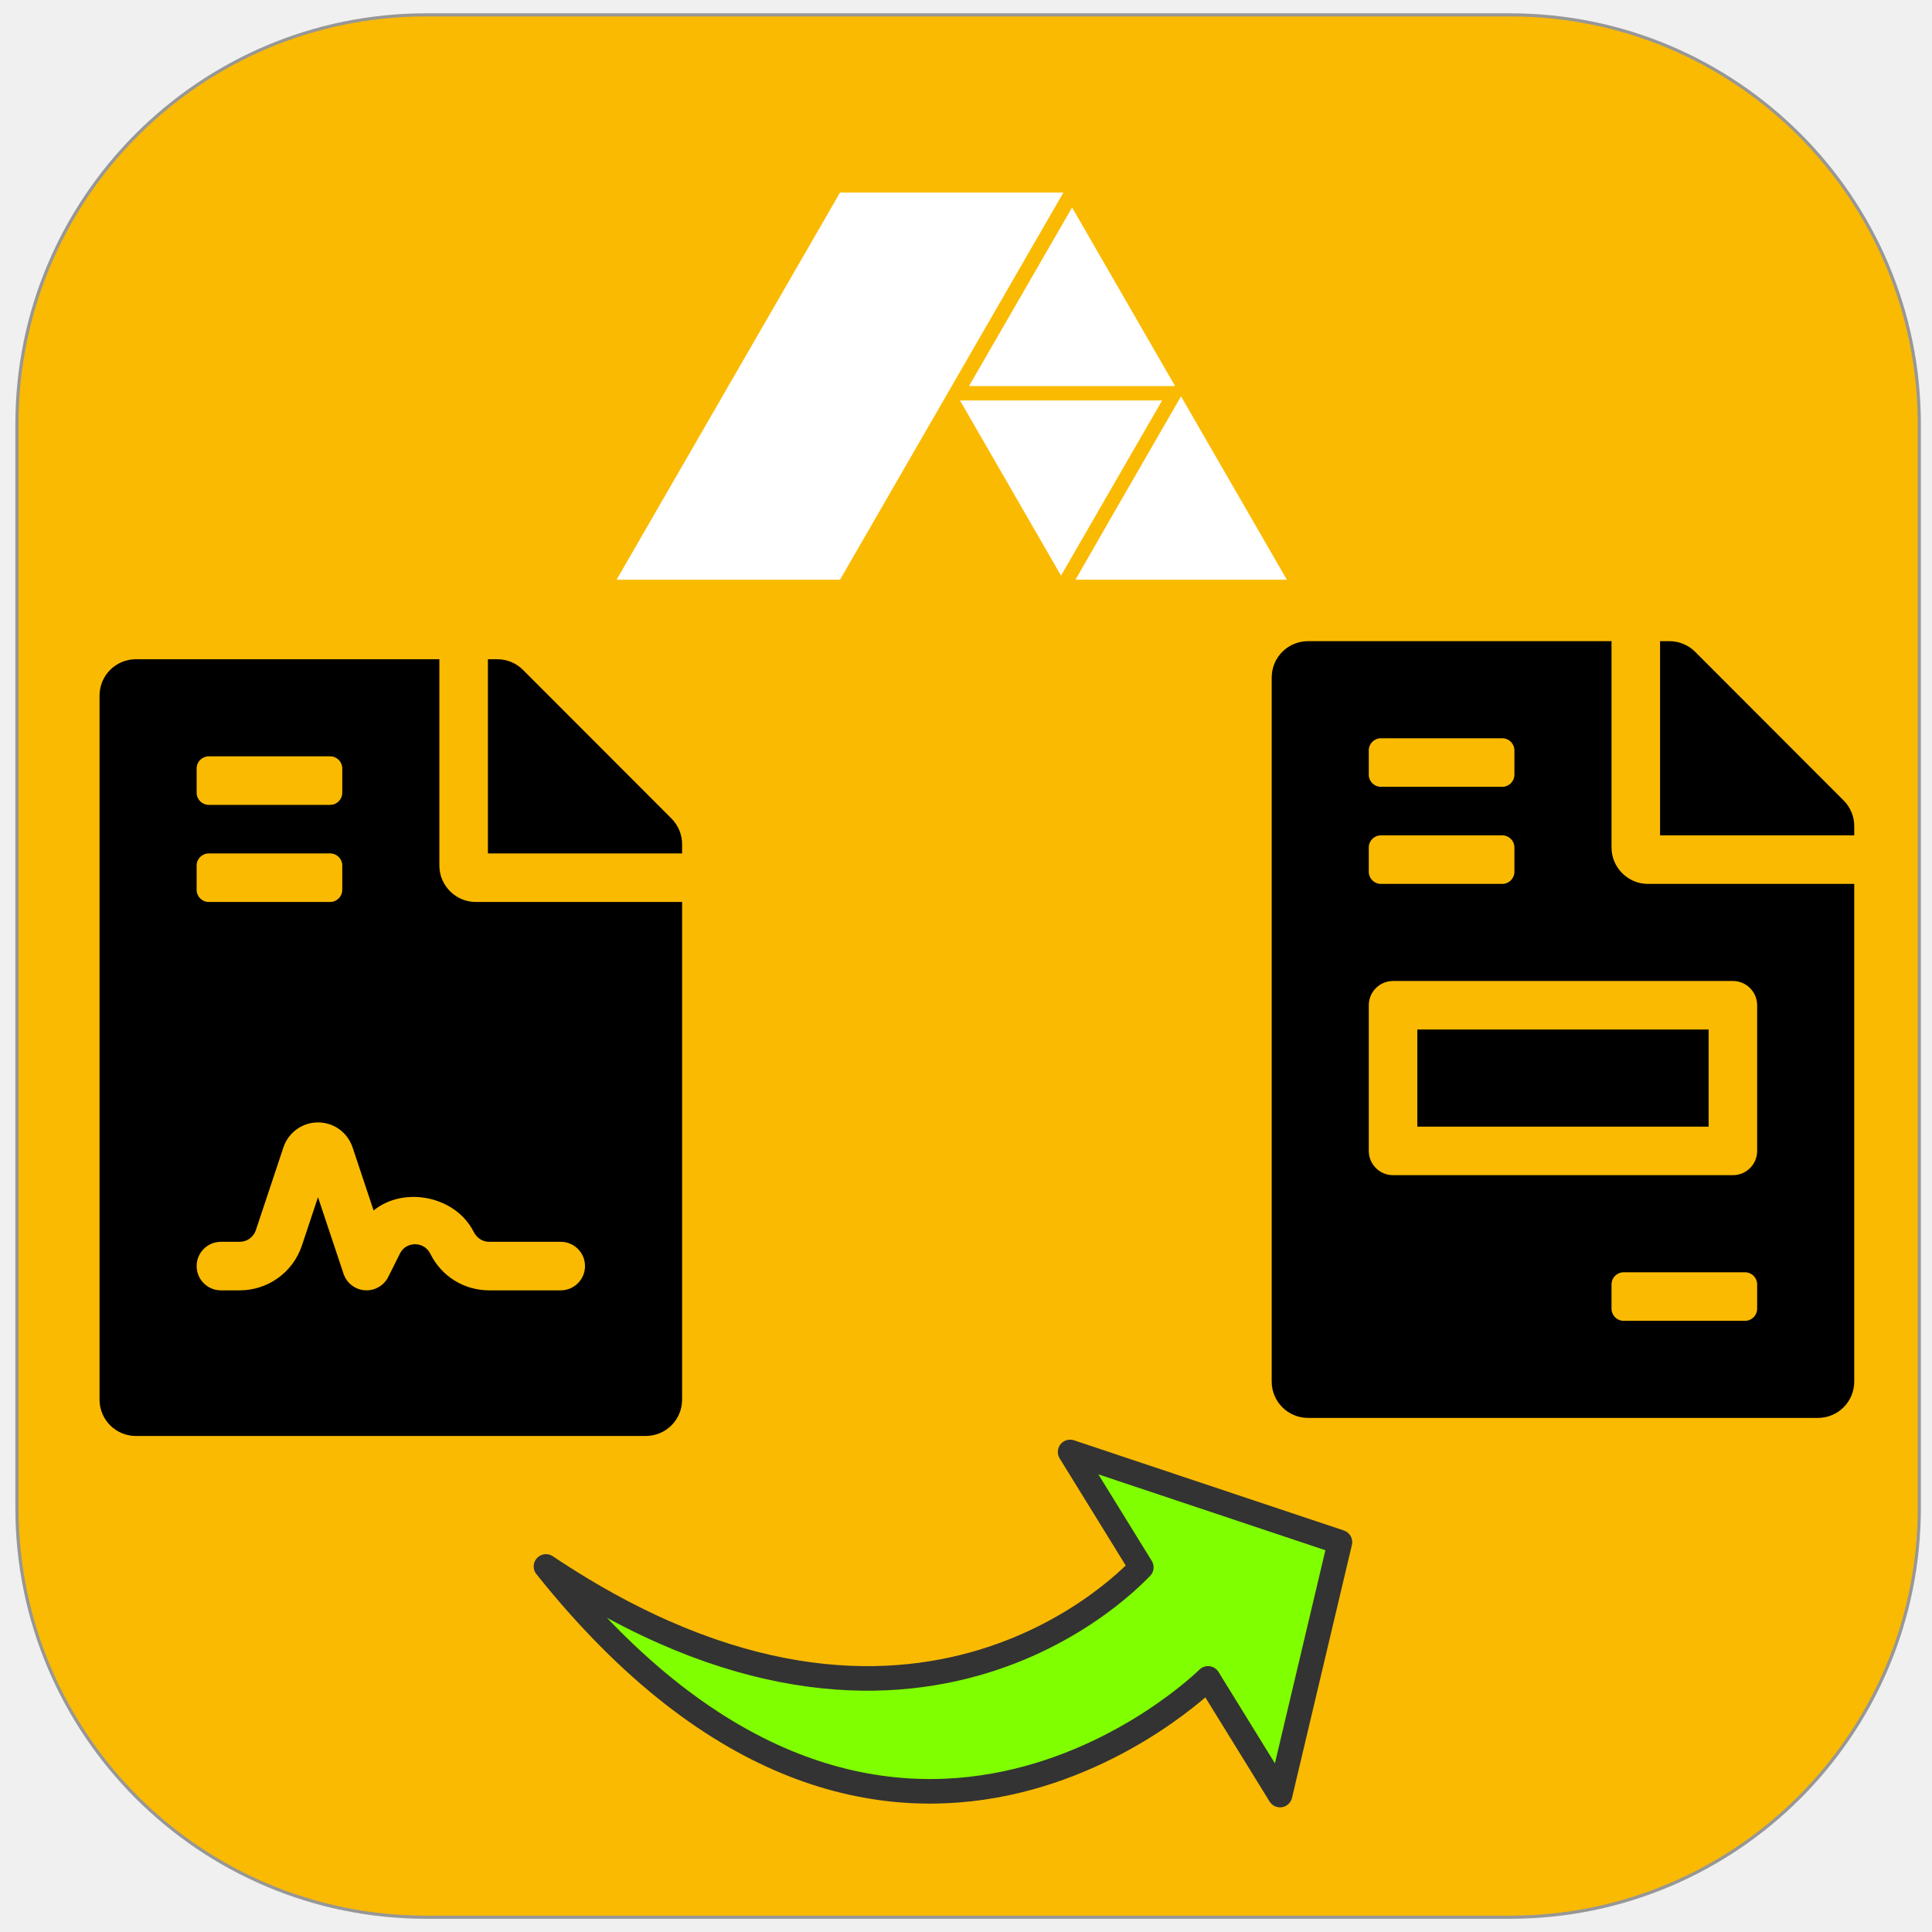
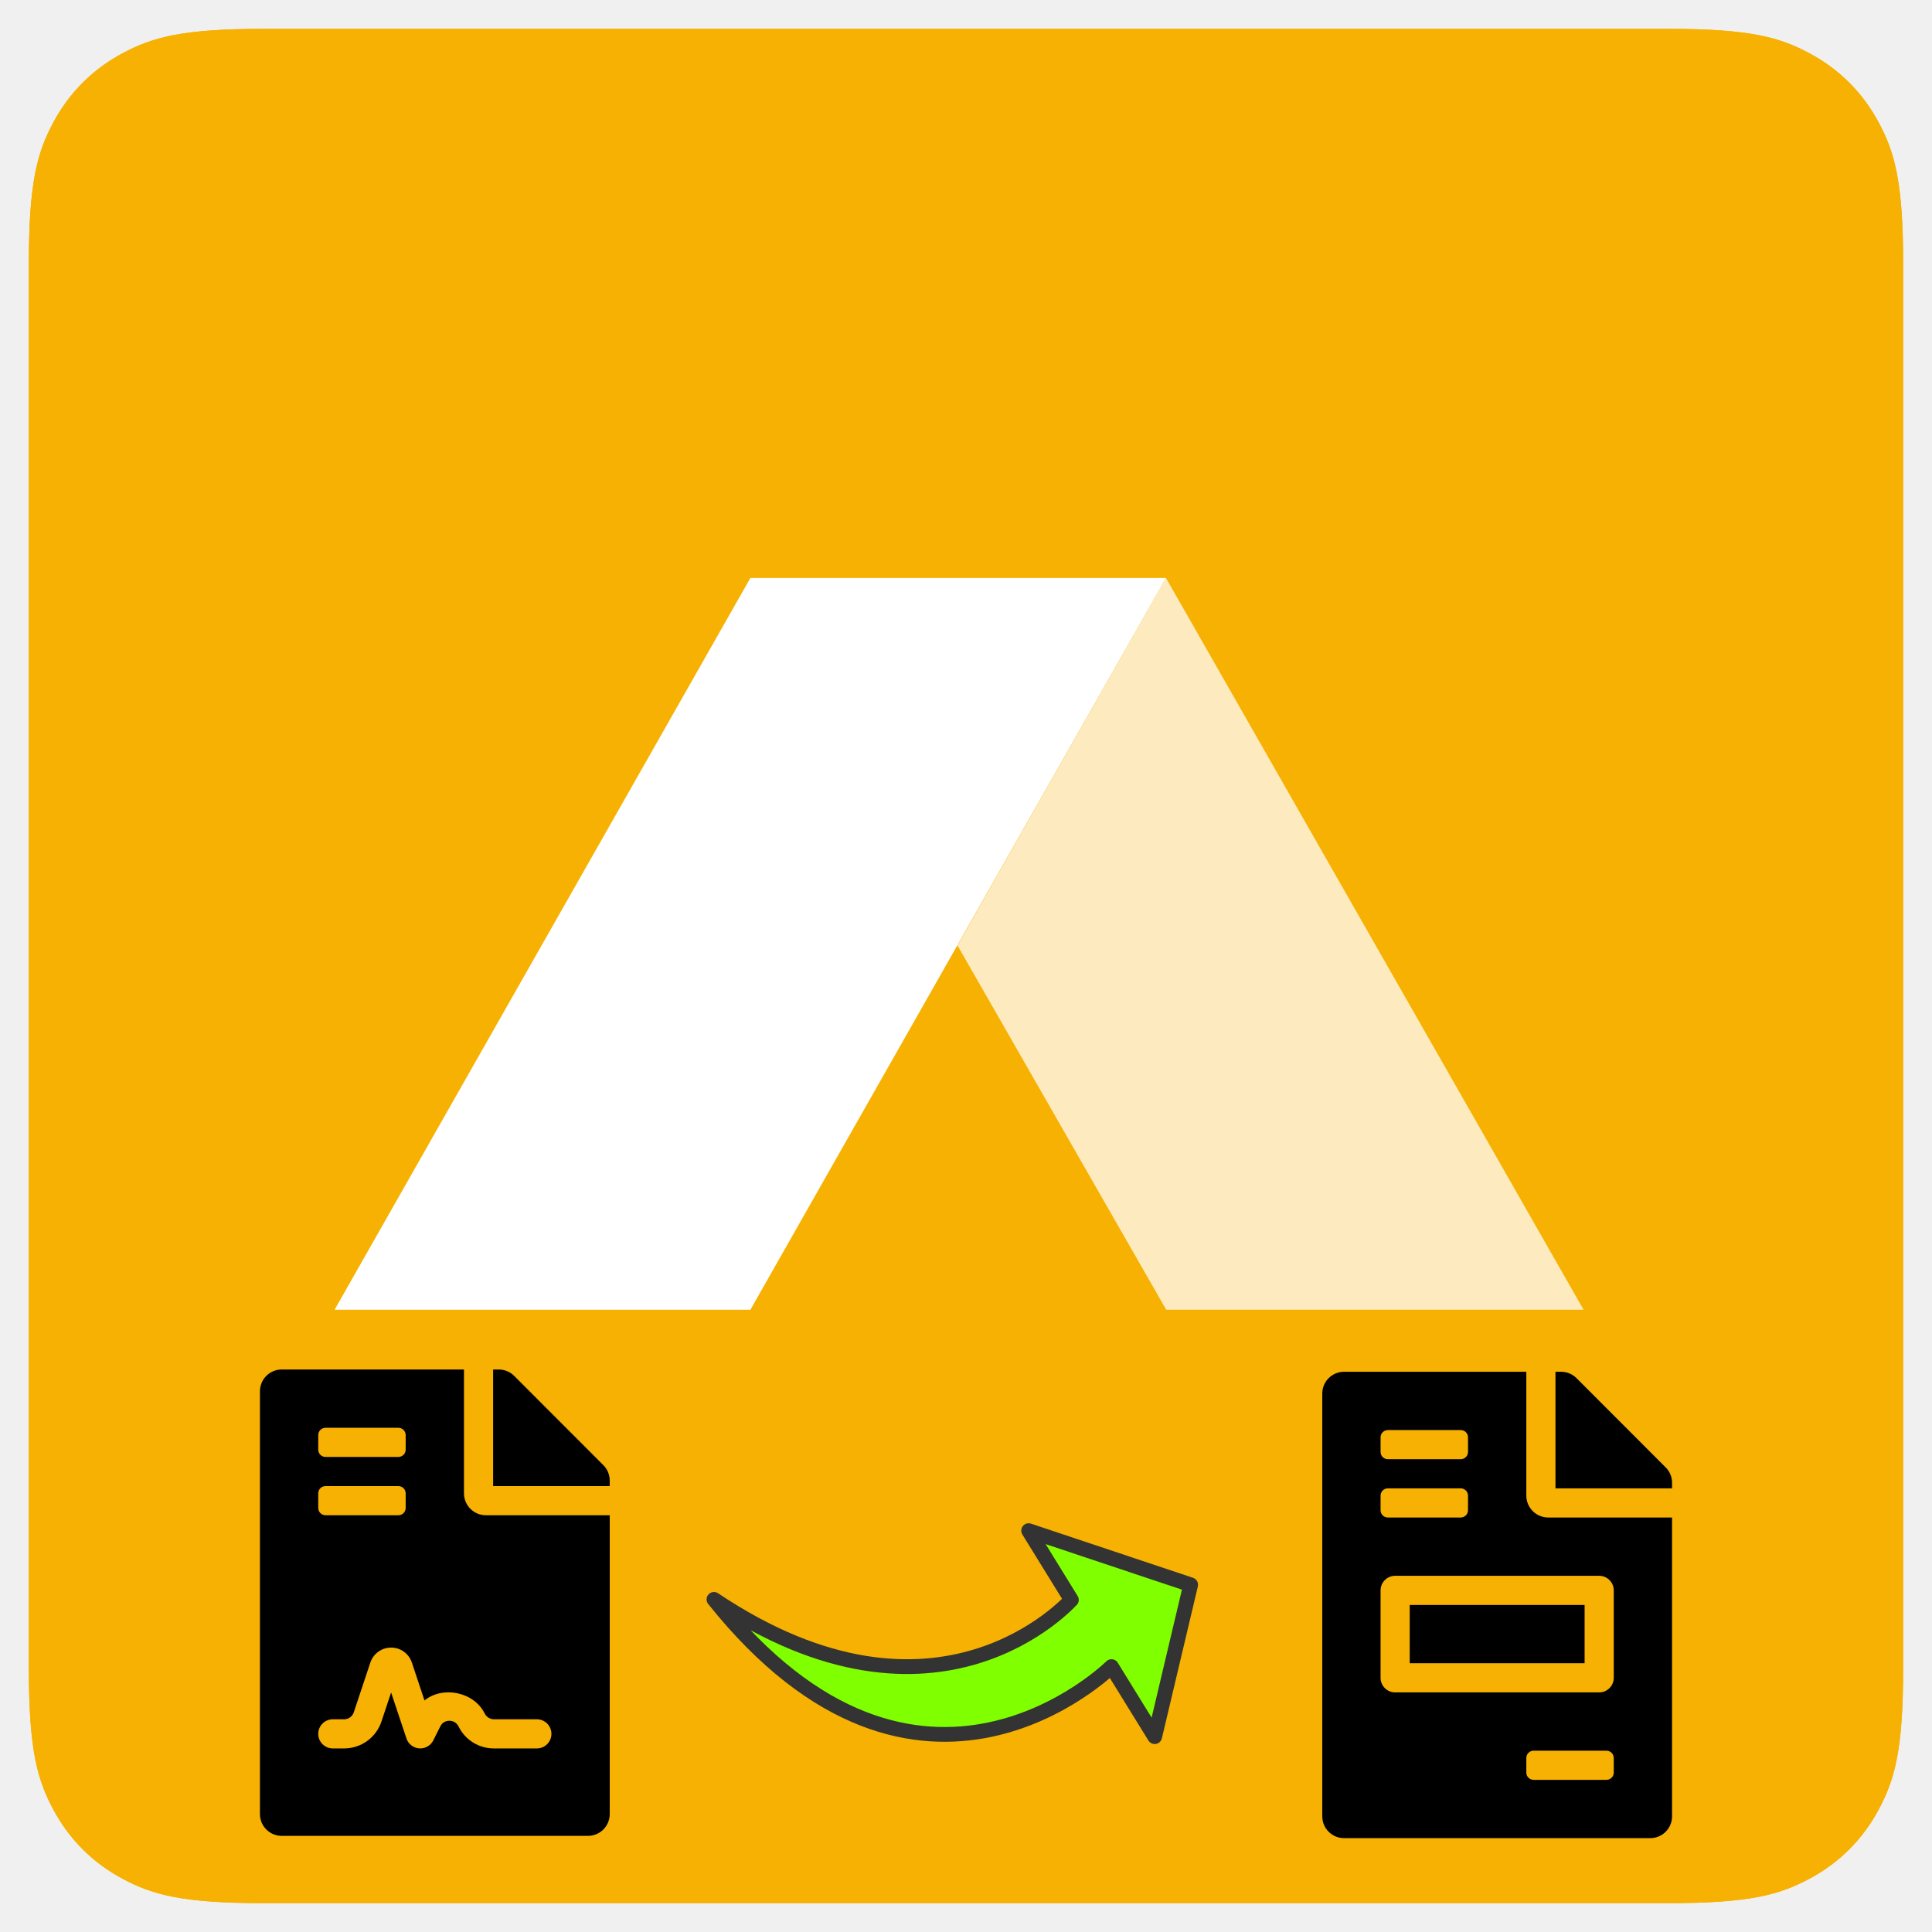
<svg xmlns="http://www.w3.org/2000/svg" width="100mm" height="100mm" viewBox="0 0 283.465 283.465" version="1.2" id="svg37">
  <defs id="defs41">
    <filter y="-0.25" height="1.5" style="color-interpolation-filters:sRGB;" id="filter989">
      <feGaussianBlur stdDeviation="5" result="result6" id="feGaussianBlur979" />
      <feComposite result="result8" in="SourceGraphic" operator="atop" in2="result6" id="feComposite981" />
      <feComposite result="result9" operator="over" in2="SourceAlpha" in="result8" id="feComposite983" />
      <feColorMatrix values="1 0 0 0 0 0 1 0 0 0 0 0 1 0 0 0 0 0 1 0 " result="result10" id="feColorMatrix985" />
      <feBlend in="result10" mode="normal" in2="result6" id="feBlend987" />
    </filter>
    <filter style="color-interpolation-filters:sRGB;" id="filter2149">
      <feTurbulence type="fractalNoise" baseFrequency="0.1" numOctaves="3" result="result7" id="feTurbulence2131" />
      <feColorMatrix values="0" result="result8" type="saturate" id="feColorMatrix2133" />
      <feColorMatrix values="1 0 0 0 0 0 1 0 0 0 0 0 1 0 0 0 0 0 20 -12 " result="result6" type="matrix" id="feColorMatrix2135" />
      <feGaussianBlur stdDeviation="2" result="result5" in="result6" id="feGaussianBlur2137" />
      <feColorMatrix in="result5" values="1 0 0 0 0 0 1 0 0 0 0 0 1 0 0 0 0 0 10 -0.1 " result="result0" type="matrix" id="feColorMatrix2139" />
-       <feComposite k1="0.8" k2="1" in2="SourceGraphic" operator="arithmetic" result="result3" in="result0" id="feComposite2141" />
+       <feComposite k1="0.8" k2="1" in2="SourceGraphic" operator="arithmetic" result="result3" in="result0" id="feComposite2141" k3="0" k4="0" />
      <feComposite operator="atop" in2="result8" id="feComposite2143" />
      <feBlend mode="normal" in2="SourceGraphic" result="result9" id="feBlend2145" />
      <feComposite in="result9" in2="SourceGraphic" operator="atop" result="result2" id="feComposite2147" />
    </filter>
+     <clipPath clipPathUnits="userSpaceOnUse" id="clipPath210">
+       <path d="M 64.097,512 H 447.903 c 22.288,0 30.37,-2.321 38.518,-6.678 8.148,-4.358 14.543,-10.752 18.901,-18.901 C 509.679,478.273 512,470.191 512,447.903 V 64.097 C 512,41.809 509.679,33.727 505.322,25.579 500.964,17.431 494.569,11.036 486.421,6.678 478.273,2.321 470.191,0 447.903,0 H 64.097 C 41.809,0 33.727,2.321 25.579,6.678 17.431,11.036 11.036,17.431 6.678,25.579 2.321,33.727 0,41.809 0,64.097 V 447.903 c 0,22.288 2.321,30.37 6.678,38.518 4.358,8.148 10.752,14.543 18.901,18.901 8.148,4.358 16.23,6.678 38.518,6.678 z" clip-rule="evenodd" id="path208" />
+     </clipPath>
+     <clipPath clipPathUnits="userSpaceOnUse" id="clipPath216">
+       <path d="M 0,0 H 512 V 512 H 0 Z" id="path214" />
+     </clipPath>
+     <clipPath clipPathUnits="userSpaceOnUse" id="clipPath226">
+       <path d="M 310.621,362 424.709,162.094 H 310.696 l -57.009,99.499 z" clip-rule="evenodd" id="path224" />
+     </clipPath>
+     <clipPath clipPathUnits="userSpaceOnUse" id="clipPath232">
+       <path d="M 0,0 H 512 V 512 H 0 Z" id="path230" />
+     </clipPath>
+     <clipPath clipPathUnits="userSpaceOnUse" id="clipPath242">
+       <path d="M 197.101,362 83.515,162.094 H 197.101 L 310.621,362 Z" clip-rule="evenodd" id="path240" />
+     </clipPath>
+     <clipPath clipPathUnits="userSpaceOnUse" id="clipPath248">
+       <path d="M 0,0 H 512 V 512 H 0 Z" id="path246" />
+     </clipPath>
+     <clipPath clipPathUnits="userSpaceOnUse" id="clipPath440">
+       <path d="M 64.097,512 H 447.903 c 22.288,0 30.37,-2.321 38.518,-6.678 8.148,-4.358 14.543,-10.752 18.901,-18.901 C 509.679,478.273 512,470.191 512,447.903 V 64.097 C 512,41.809 509.679,33.727 505.322,25.579 500.964,17.431 494.569,11.036 486.421,6.678 478.273,2.321 470.191,0 447.903,0 H 64.097 C 41.809,0 33.727,2.321 25.579,6.678 17.431,11.036 11.036,17.431 6.678,25.579 2.321,33.727 0,41.809 0,64.097 V 447.903 c 0,22.288 2.321,30.37 6.678,38.518 4.358,8.148 10.752,14.543 18.901,18.901 8.148,4.358 16.23,6.678 38.518,6.678 z" clip-rule="evenodd" id="path438" />
+     </clipPath>
+     <clipPath clipPathUnits="userSpaceOnUse" id="clipPath444">
+       <path d="M 0,0 H 512 V 512 H 0 Z" id="path442" />
+     </clipPath>
+     <clipPath clipPathUnits="userSpaceOnUse" id="clipPath448">
+       <path d="M 310.621,362 424.709,162.094 H 310.696 l -57.009,99.499 z" clip-rule="evenodd" id="path446" />
+     </clipPath>
+     <clipPath clipPathUnits="userSpaceOnUse" id="clipPath452">
+       <path d="M 0,0 H 512 V 512 H 0 Z" id="path450" />
+     </clipPath>
+     <clipPath clipPathUnits="userSpaceOnUse" id="clipPath456">
+       <path d="M 197.101,362 83.515,162.094 H 197.101 L 310.621,362 Z" clip-rule="evenodd" id="path454" />
+     </clipPath>
+     <clipPath clipPathUnits="userSpaceOnUse" id="clipPath460">
+       <path d="M 0,0 H 512 V 512 H 0 Z" id="path458" />
+     </clipPath>
  </defs>
-   <rect style="fill:#faba01;fill-opacity:1;stroke:#979797;stroke-width:0.462;stroke-opacity:1" id="rect875" width="279.117" height="279.117" x="2.485" y="2.181" ry="60.057" />
-   <g id="g873" transform="matrix(1.226068,0,0,1.226068,-187.5914,-200.5326)">
-     <path style="fill:#ffffff;fill-opacity:1;fill-rule:nonzero;stroke:none" d="m 253.527,186.602 -26.738,46.328 h 26.738 l 26.73,-46.328 h -26.73" id="path28" />
-     <path style="fill:#ffffff;fill-opacity:1;fill-rule:nonzero;stroke:none" d="m 285.938,225.547 -4.234,7.383 h 25.293 l -12.664,-21.945 -8.395,14.562" id="path30" />
-     <path style="fill:#ffffff;fill-opacity:1;fill-rule:nonzero;stroke:none" d="m 267.883,211.48 12.09,20.957 12.098,-20.957 z m 0,0" id="path32" />
-     <path style="fill:#ffffff;fill-opacity:1;fill-rule:nonzero;stroke:none" d="M 268.961,209.762 H 293.625 l -12.328,-21.375 z m 0,0" id="path34" />
+   <g id="g418" transform="matrix(0.5371093,0,0,-0.5371093,4.23229,279.2323)">
+     <g id="g340" />
+     <g id="g348">
+       <g id="g346" clip-path="url(#clipPath210)">
+         <g id="g344" clip-path="url(#clipPath216)">
+           <path d="M -1,513 H 513 V -1 H -1 Z" style="fill:#f6b102;fill-opacity:1;fill-rule:nonzero;stroke:none" id="path342" />
+         </g>
+       </g>
+     </g>
+     <g id="g356">
+       <g id="g354" clip-path="url(#clipPath226)">
+         <g id="g352" clip-path="url(#clipPath232)">
+           <path d="M 252.688,363 H 425.709 V 161.094 H 252.688 Z" style="fill:#fdebbf;fill-opacity:1;fill-rule:nonzero;stroke:none" id="path350" />
+         </g>
+       </g>
+     </g>
+     <g id="g364">
+       <g id="g362" clip-path="url(#clipPath242)">
+         <g id="g360" clip-path="url(#clipPath248)">
+           <path d="M 82.515,363 H 311.621 V 161.094 H 82.515 Z" style="fill:#ffffff;fill-opacity:1;fill-rule:nonzero;stroke:none" id="path358" />
+         </g>
+       </g>
+     </g>
+     <g id="g366" />
+     <g id="g374">
+       <g id="g372" clip-path="url(#clipPath210)">
+         <g id="g370" clip-path="url(#clipPath216)">
+           <path d="M -1,513 H 513 V -1 H -1 Z" style="fill:#f6b102;fill-opacity:1;fill-rule:nonzero;stroke:none" id="path368" />
+         </g>
+       </g>
+     </g>
+     <g id="g382">
+       <g id="g380" clip-path="url(#clipPath226)">
+         <g id="g378" clip-path="url(#clipPath232)">
+           <path d="M 252.688,363 H 425.709 V 161.094 H 252.688 Z" style="fill:#fdebbf;fill-opacity:1;fill-rule:nonzero;stroke:none" id="path376" />
+         </g>
+       </g>
+     </g>
+     <g id="g390">
+       <g id="g388" clip-path="url(#clipPath242)">
+         <g id="g386" clip-path="url(#clipPath248)">
+           <path d="M 82.515,363 H 311.621 V 161.094 H 82.515 Z" style="fill:#ffffff;fill-opacity:1;fill-rule:nonzero;stroke:none" id="path384" />
+         </g>
+       </g>
+     </g>
  </g>
-   <path d="M 64.464,126.996 V 96.724 H 19.946 c -2.96,0 -5.342,2.382 -5.342,5.342 v 103.282 c 0,2.96 2.382,5.342 5.342,5.342 h 74.79 c 2.96,0 5.342,-2.382 5.342,-5.342 V 132.338 H 69.807 c -2.938,0 -5.342,-2.404 -5.342,-5.342 z M 28.85,112.75 c 0,-0.984 0.797,-1.781 1.781,-1.781 h 17.807 c 0.984,0 1.781,0.797 1.781,1.781 v 3.561 c 0,0.984 -0.797,1.781 -1.781,1.781 H 30.631 c -0.984,0 -1.781,-0.797 -1.781,-1.781 z m 0,14.246 c 0,-0.984 0.797,-1.781 1.781,-1.781 h 17.807 c 0.984,0 1.781,0.797 1.781,1.781 v 3.561 c 0,0.984 -0.797,1.781 -1.781,1.781 H 30.631 c -0.984,0 -1.781,-0.797 -1.781,-1.781 z M 71.768,182.199 h 10.504 c 1.968,0 3.561,1.594 3.561,3.561 0,1.968 -1.594,3.561 -3.561,3.561 H 71.768 c -3.662,0 -6.96,-2.034 -8.601,-5.311 -0.657,-1.318 -1.801,-1.451 -2.264,-1.451 -0.463,0 -1.607,0.131 -2.23,1.378 l -1.707,3.415 a 3.558,3.558 0 0 1 -3.185,1.968 c -0.085,0 -0.167,-0.005 -0.254,-0.011 -1.436,-0.1 -2.671,-1.057 -3.123,-2.424 l -3.746,-11.232 -2.362,7.096 c -1.311,3.931 -4.982,6.573 -9.126,6.573 h -2.758 c -1.968,0 -3.561,-1.594 -3.561,-3.561 0,-1.968 1.594,-3.561 3.561,-3.561 h 2.758 c 1.075,0 2.028,-0.686 2.368,-1.705 l 4.049,-12.162 c 0.735,-2.184 2.769,-3.653 5.071,-3.653 2.302,0 4.336,1.467 5.068,3.653 l 3.09,9.269 c 4.401,-3.604 12.031,-2.159 14.691,3.152 0.45,0.904 1.327,1.447 2.262,1.447 z M 98.521,120.096 76.729,98.282 c -1.002,-1.002 -2.359,-1.558 -3.784,-1.558 h -1.358 v 28.492 h 28.492 v -1.358 c 0,-1.402 -0.556,-2.76 -1.558,-3.762 z" id="path939" style="stroke-width:0.223" />
-   <path d="m 250.689,151.055 h -42.737 v 14.246 h 42.737 z m 19.811,-33.611 -21.792,-21.814 c -1.002,-1.002 -2.359,-1.558 -3.784,-1.558 h -1.358 v 28.492 h 28.492 v -1.358 c 0,-1.402 -0.556,-2.76 -1.558,-3.762 z m -34.056,6.9 V 94.072 h -44.518 c -2.96,0 -5.342,2.382 -5.342,5.342 v 103.282 c 0,2.96 2.382,5.342 5.342,5.342 h 74.79 c 2.96,0 5.342,-2.382 5.342,-5.342 v -73.01 h -30.272 c -2.938,0 -5.342,-2.404 -5.342,-5.342 z M 200.828,110.099 c 0,-0.984 0.797,-1.781 1.781,-1.781 h 17.807 c 0.984,0 1.781,0.797 1.781,1.781 v 3.561 c 0,0.984 -0.797,1.781 -1.781,1.781 h -17.807 c -0.984,0 -1.781,-0.797 -1.781,-1.781 z m 0,14.246 c 0,-0.984 0.797,-1.781 1.781,-1.781 h 17.807 c 0.984,0 1.781,0.797 1.781,1.781 v 3.561 c 0,0.984 -0.797,1.781 -1.781,1.781 h -17.807 c -0.984,0 -1.781,-0.797 -1.781,-1.781 z m 56.983,67.667 c 0,0.984 -0.797,1.781 -1.781,1.781 h -17.807 c -0.984,0 -1.781,-0.797 -1.781,-1.781 v -3.561 c 0,-0.984 0.797,-1.781 1.781,-1.781 h 17.807 c 0.984,0 1.781,0.797 1.781,1.781 z m 0,-44.518 v 21.369 c 0,1.968 -1.594,3.561 -3.561,3.561 h -49.86 c -1.968,0 -3.561,-1.594 -3.561,-3.561 v -21.369 c 0,-1.968 1.594,-3.561 3.561,-3.561 h 49.86 c 1.968,0 3.561,1.594 3.561,3.561 z" id="path929" style="stroke-width:0.223" />
-   <g transform="matrix(-1.703939,1.051311,-1.051311,-1.703939,227.6496,260.548)" id="g2236">
-     <path style="fill:#7fff00;fill-rule:evenodd;stroke:#333333;stroke-width:1.801;stroke-linecap:round;stroke-linejoin:round" d="M 54.659,51.751 C 40.97,21.723 17.787,28.788 17.566,28.788 v 9.936 L 4.208,22.717 17.676,9.248 v 10.046 c 0,0 32.125,-7.507 36.983,32.457 z" id="path968" />
+   <g id="g842" transform="translate(15.16557)">
+     <path d="M 52.91,219.11 V 200.933 H 26.181 c -1.778,0 -3.208,1.43 -3.208,3.208 v 62.013 c 0,1.778 1.43,3.208 3.208,3.208 h 44.906 c 1.778,0 3.208,-1.43 3.208,-3.208 V 222.317 H 56.118 c -1.764,0 -3.208,-1.443 -3.208,-3.208 z m -21.384,-8.553 c 0,-0.591 0.478,-1.069 1.069,-1.069 h 10.692 c 0.591,0 1.069,0.478 1.069,1.069 v 2.138 c 0,0.591 -0.478,1.069 -1.069,1.069 h -10.692 c -0.591,0 -1.069,-0.478 -1.069,-1.069 z m 0,8.553 c 0,-0.591 0.478,-1.069 1.069,-1.069 h 10.692 c 0.591,0 1.069,0.478 1.069,1.069 v 2.138 c 0,0.591 -0.478,1.069 -1.069,1.069 h -10.692 c -0.591,0 -1.069,-0.478 -1.069,-1.069 z m 25.769,33.145 h 6.307 c 1.181,0 2.138,0.957 2.138,2.138 0,1.181 -0.957,2.138 -2.138,2.138 h -6.307 c -2.199,0 -4.179,-1.222 -5.164,-3.189 -0.394,-0.791 -1.081,-0.871 -1.359,-0.871 -0.278,0 -0.965,0.079 -1.339,0.827 l -1.025,2.05 a 2.137,2.137 0 0 1 -1.913,1.181 c -0.051,0 -0.1,-0.003 -0.152,-0.007 -0.862,-0.06 -1.604,-0.635 -1.875,-1.455 l -2.249,-6.744 -1.418,4.261 c -0.787,2.36 -2.991,3.947 -5.48,3.947 h -1.656 c -1.181,0 -2.138,-0.957 -2.138,-2.138 0,-1.181 0.957,-2.138 2.138,-2.138 h 1.656 c 0.646,0 1.218,-0.412 1.422,-1.024 l 2.431,-7.303 c 0.441,-1.311 1.663,-2.193 3.045,-2.193 1.382,0 2.603,0.881 3.043,2.193 l 1.855,5.565 c 2.642,-2.164 7.224,-1.296 8.821,1.892 0.27,0.543 0.797,0.869 1.358,0.869 z m 16.063,-37.288 -13.084,-13.098 c -0.601,-0.601 -1.417,-0.936 -2.272,-0.936 H 57.187 v 17.107 h 17.107 v -0.815 c 0,-0.842 -0.334,-1.657 -0.936,-2.259 z" id="path939" style="stroke-width:0.134" />
+     <path d="m 217.33,235.48 h -25.66 v 8.553 h 25.66 z m 11.895,-20.181 -13.084,-13.098 c -0.601,-0.601 -1.417,-0.936 -2.272,-0.936 h -0.815 v 17.107 h 17.107 v -0.815 c 0,-0.842 -0.334,-1.657 -0.936,-2.259 z m -20.448,4.143 v -18.176 h -26.73 c -1.778,0 -3.208,1.43 -3.208,3.208 v 62.013 c 0,1.778 1.43,3.208 3.208,3.208 h 44.906 c 1.778,0 3.208,-1.43 3.208,-3.208 v -43.837 h -18.176 c -1.764,0 -3.208,-1.443 -3.208,-3.208 z m -21.384,-8.553 c 0,-0.591 0.478,-1.069 1.069,-1.069 h 10.692 c 0.591,0 1.069,0.478 1.069,1.069 v 2.138 c 0,0.591 -0.478,1.069 -1.069,1.069 h -10.692 c -0.591,0 -1.069,-0.478 -1.069,-1.069 z m 0,8.553 c 0,-0.591 0.478,-1.069 1.069,-1.069 h 10.692 c 0.591,0 1.069,0.478 1.069,1.069 v 2.138 c 0,0.591 -0.478,1.069 -1.069,1.069 h -10.692 c -0.591,0 -1.069,-0.478 -1.069,-1.069 z m 34.214,40.629 c 0,0.591 -0.478,1.069 -1.069,1.069 h -10.692 c -0.591,0 -1.069,-0.478 -1.069,-1.069 v -2.138 c 0,-0.591 0.478,-1.069 1.069,-1.069 h 10.692 c 0.591,0 1.069,0.478 1.069,1.069 z m 0,-26.73 v 12.83 c 0,1.181 -0.957,2.138 -2.138,2.138 H 189.531 c -1.181,0 -2.138,-0.957 -2.138,-2.138 v -12.83 c 0,-1.181 0.957,-2.138 2.138,-2.138 h 29.937 c 1.181,0 2.138,0.957 2.138,2.138 z" id="path929" style="stroke-width:0.134" />
+     <g transform="matrix(-1.023084,0.6312314,-0.6312314,-1.023084,178.1737,253.1065)" id="g2236">
+       <path style="fill:#7fff00;fill-rule:evenodd;stroke:#333333;stroke-width:1.801;stroke-linecap:round;stroke-linejoin:round" d="M 54.659,51.751 C 40.97,21.723 17.787,28.788 17.566,28.788 v 9.936 L 4.208,22.717 17.676,9.248 v 10.046 c 0,0 32.125,-7.507 36.983,32.457 z" id="path968" />
+     </g>
  </g>
</svg>
